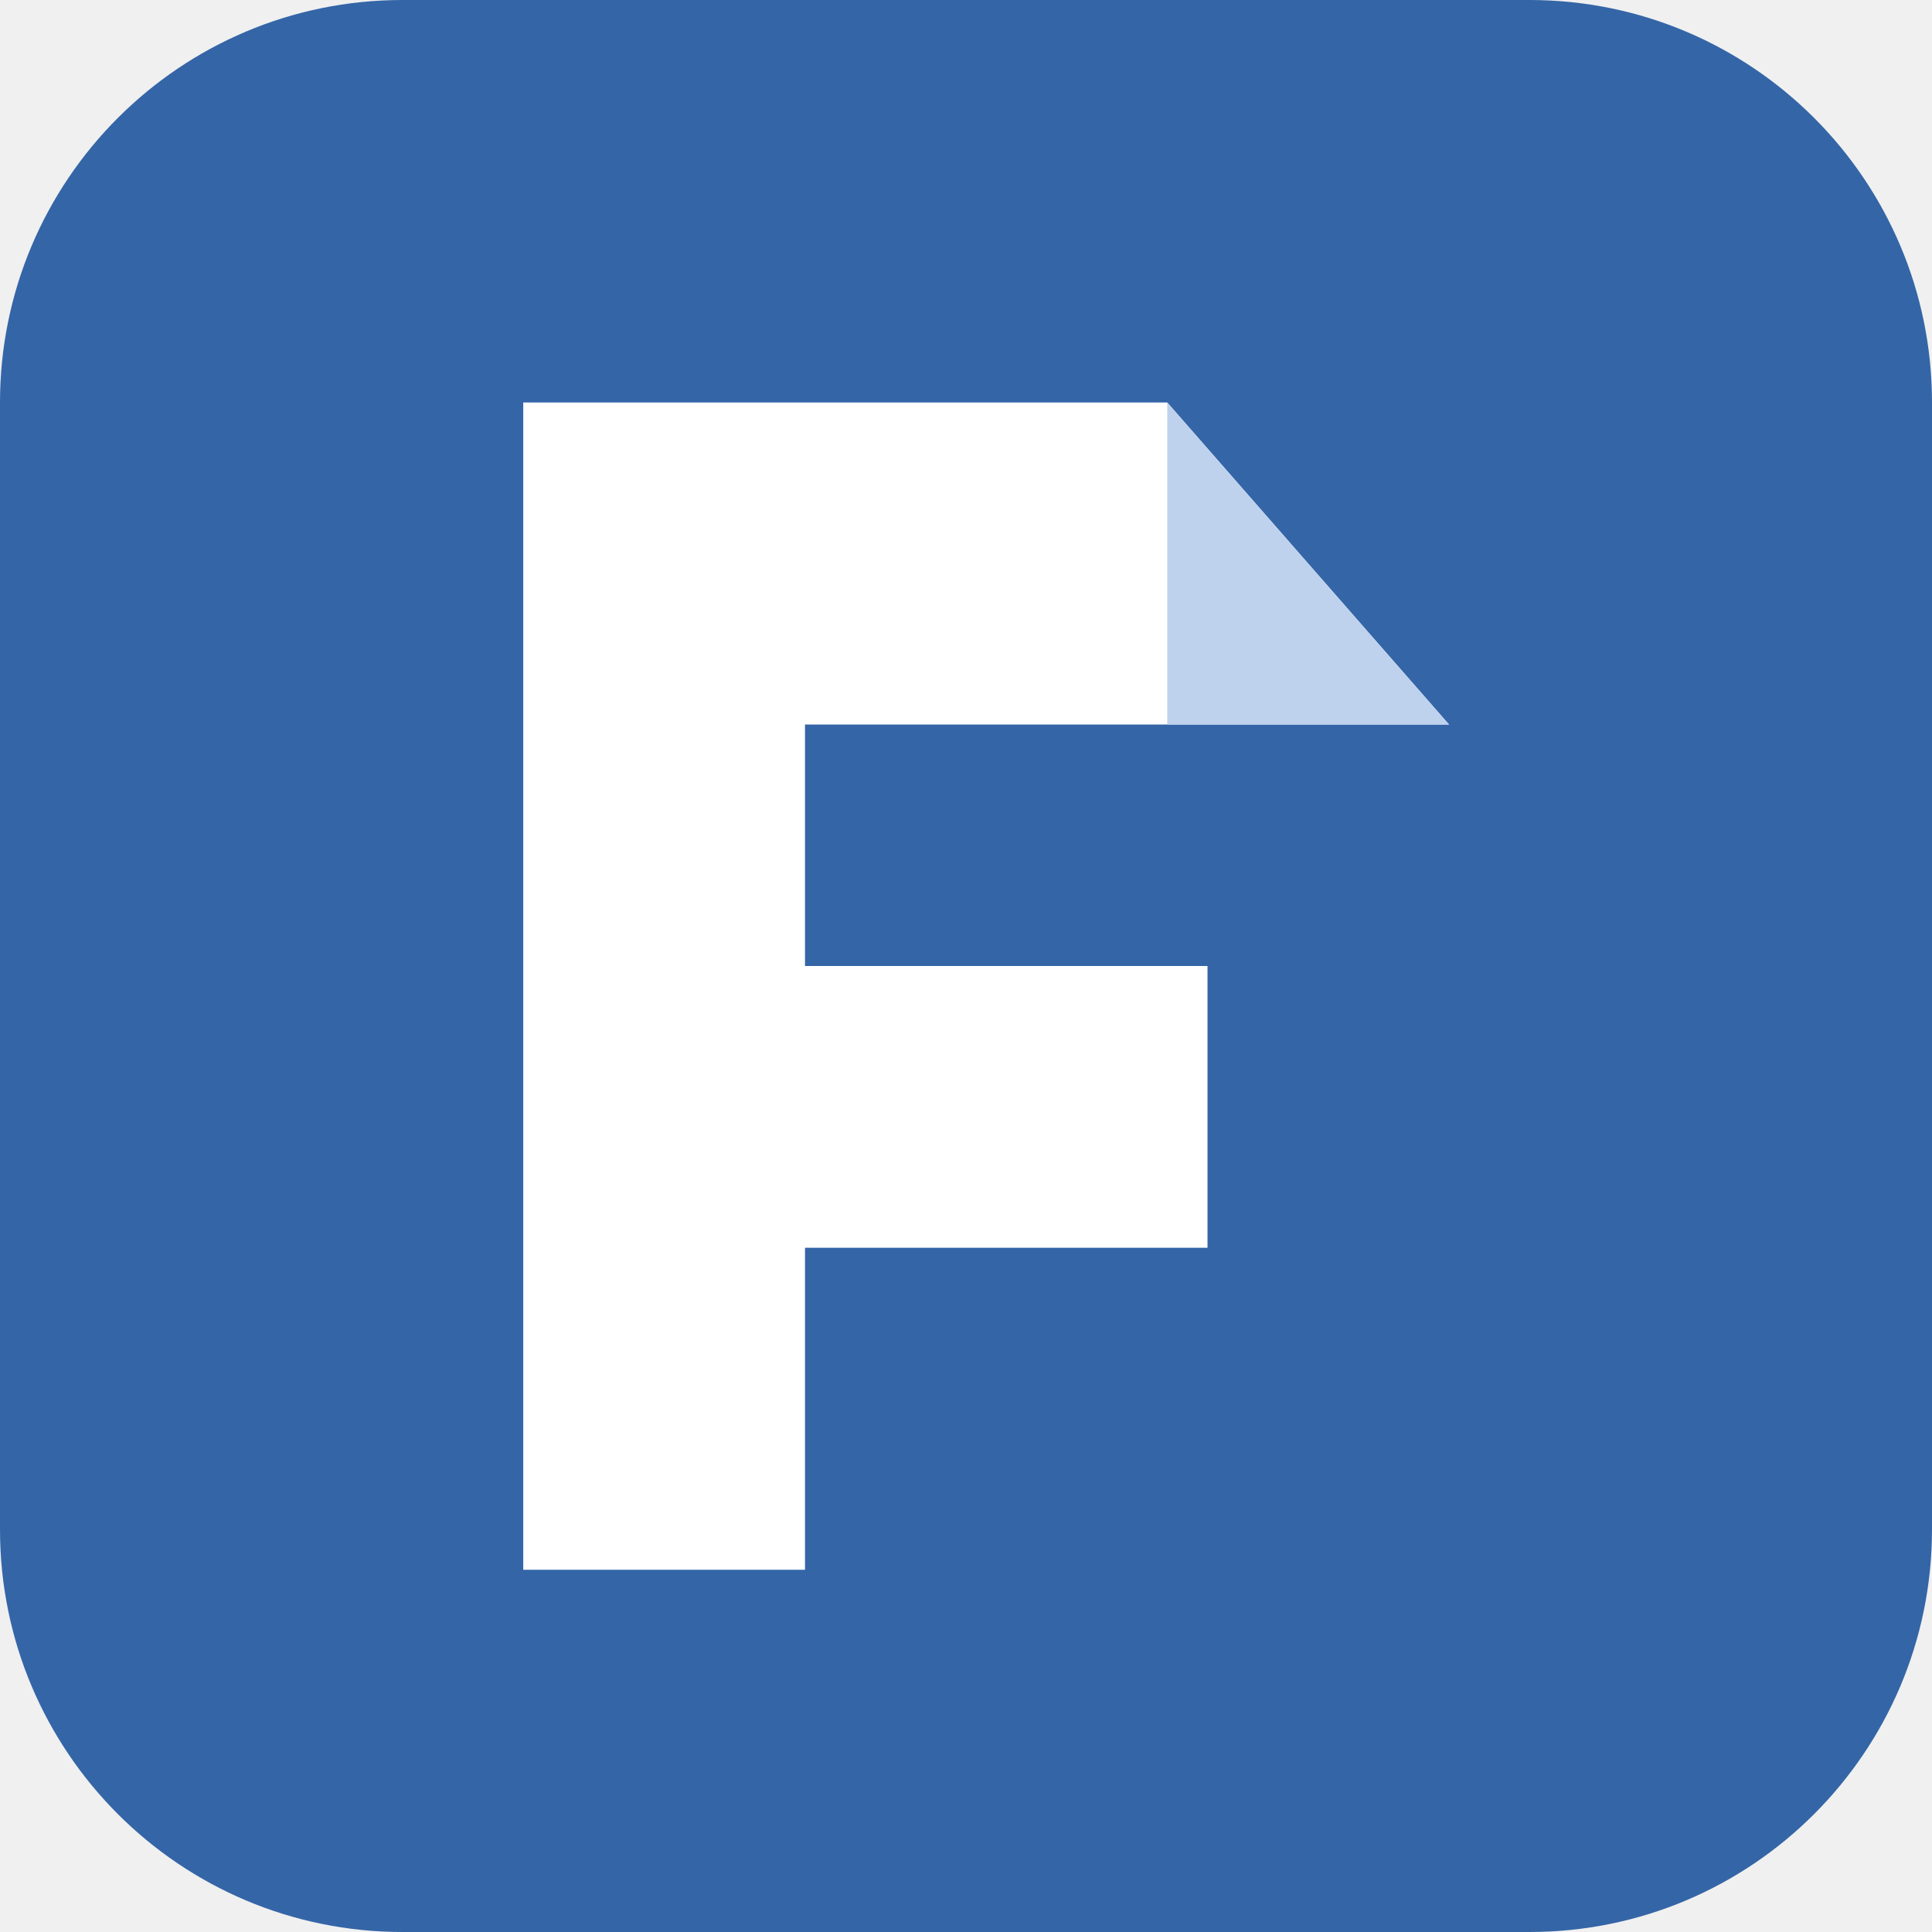
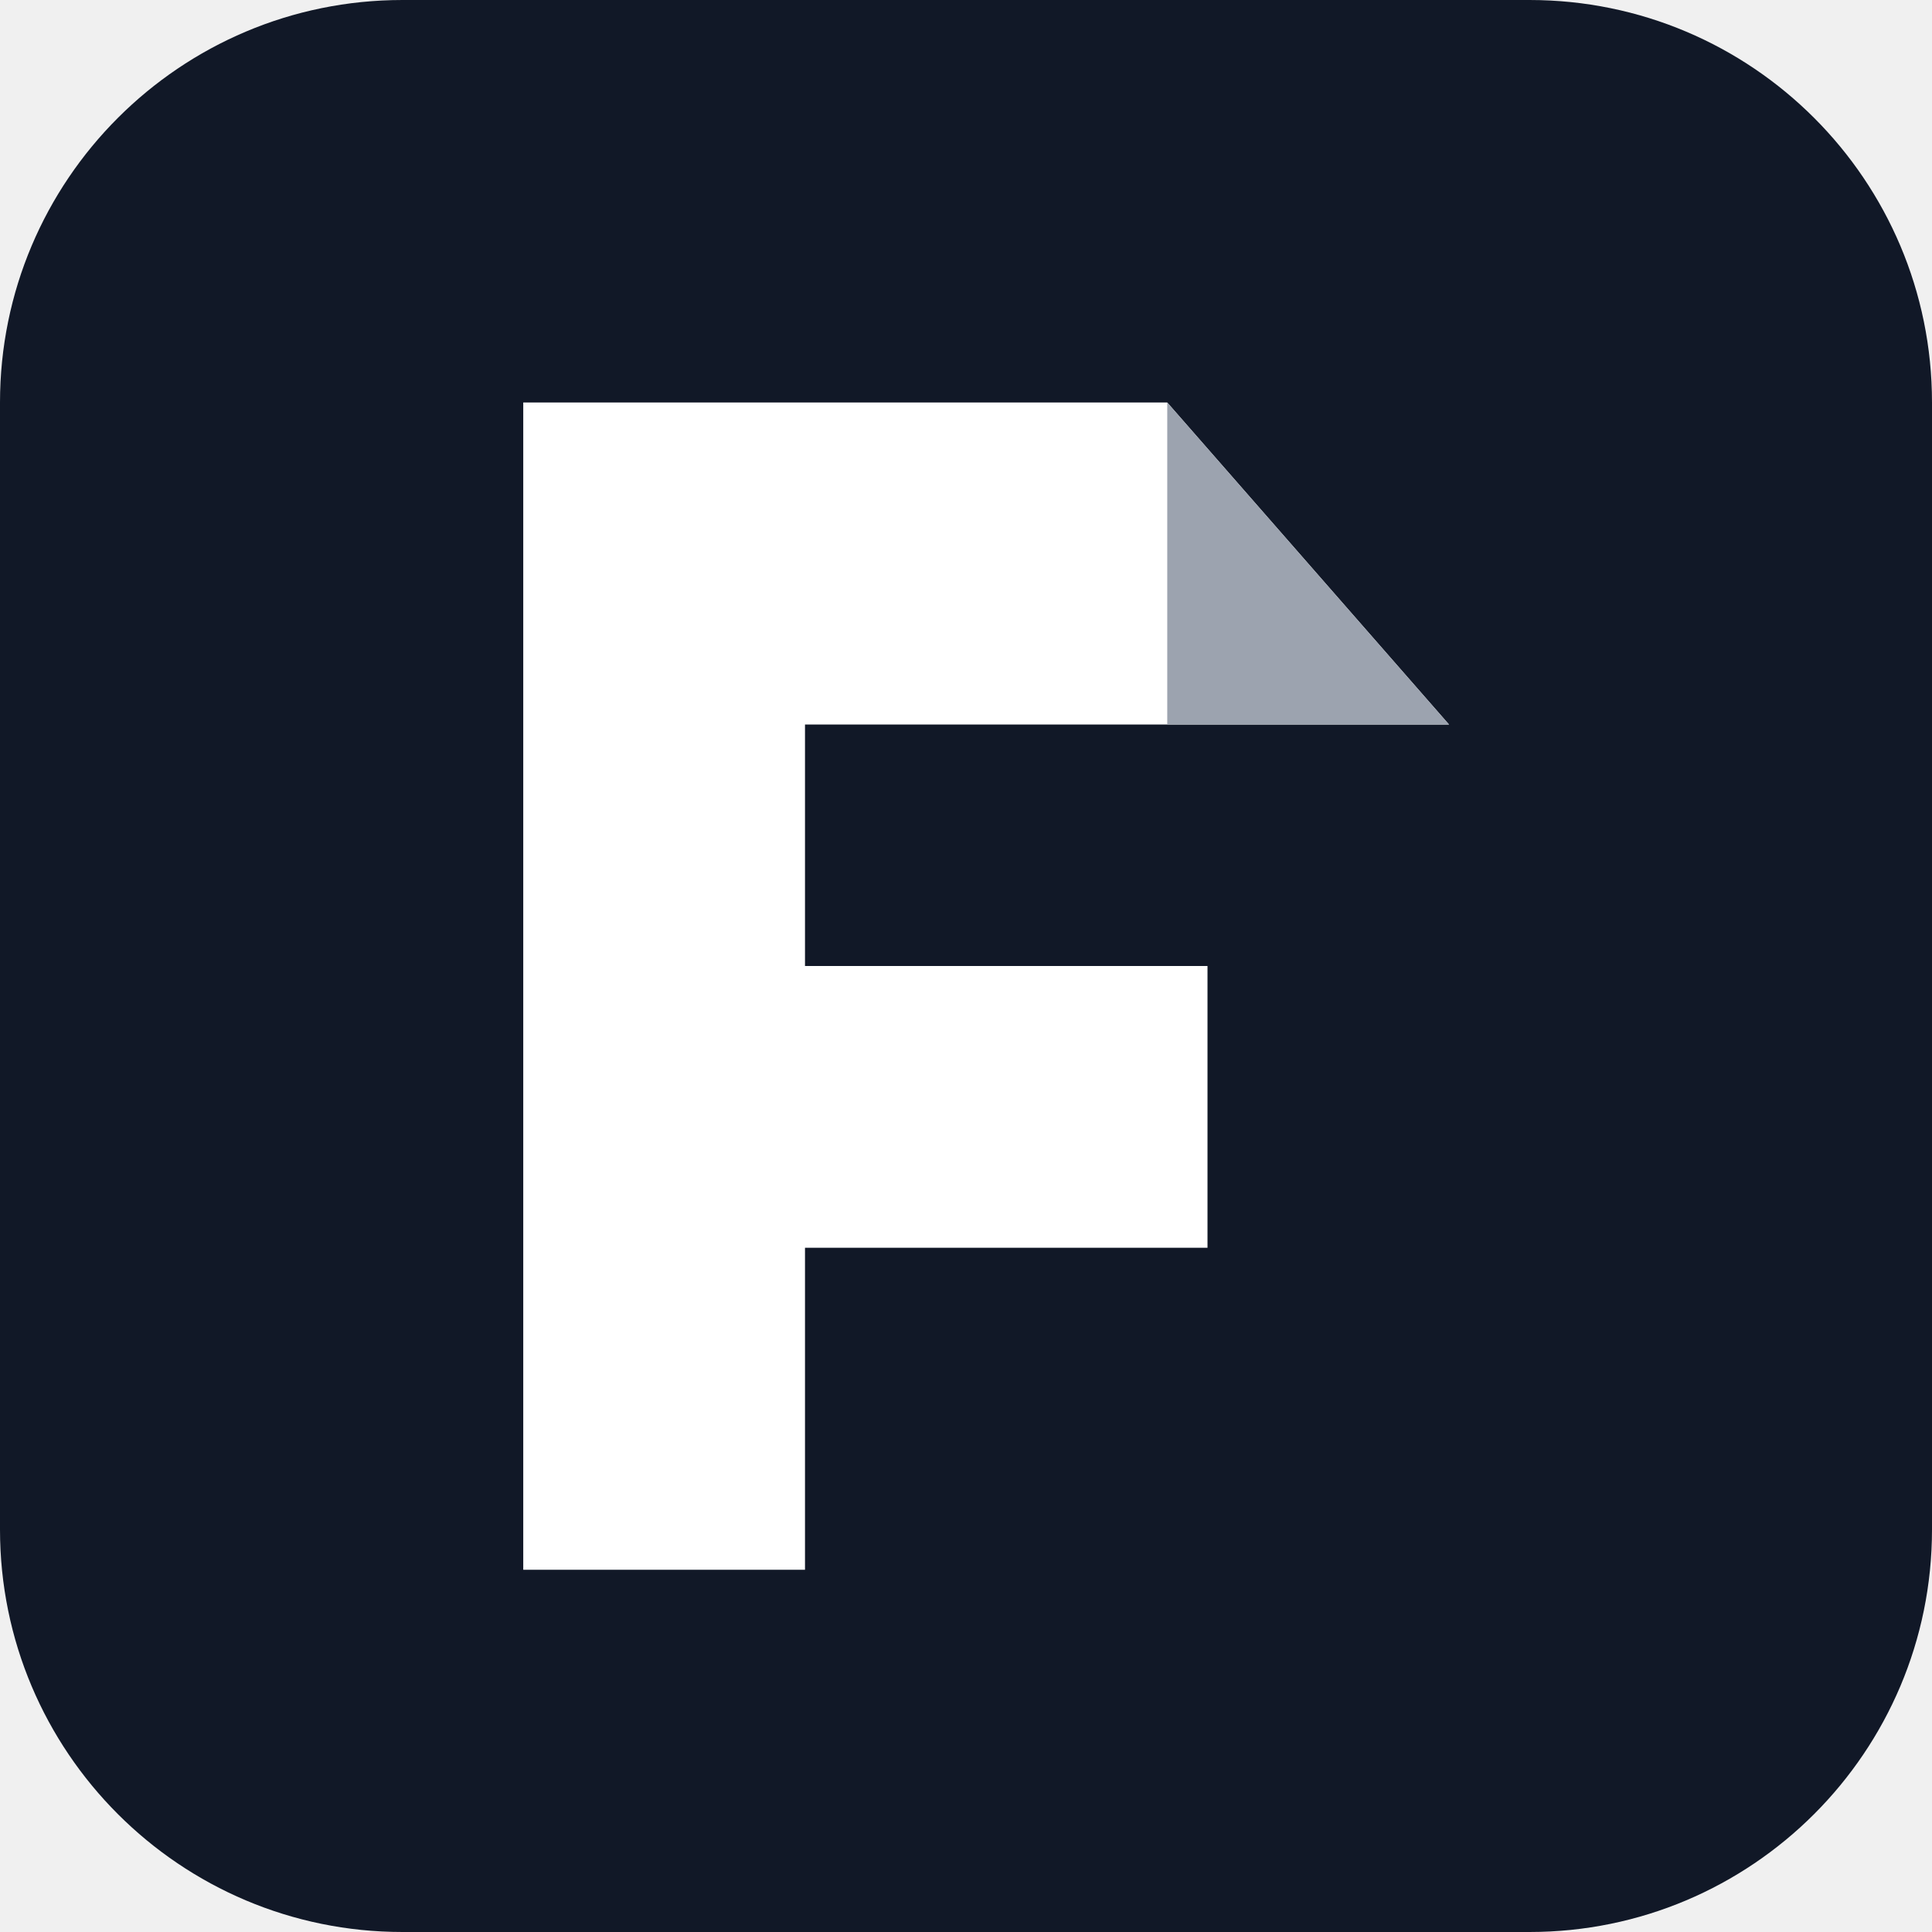
<svg xmlns="http://www.w3.org/2000/svg" viewBox="0 0 48 48" fill="none">
-   <rect width="48" height="48" rx="10" fill="#3465A7" />
+   <rect width="48" height="48" rx="10" fill="#111827" />
  <path d="M13 10h16l7 8H20v6h10v7H20v8h-7V10Z" fill="#fff" />
-   <path d="M29 10v8h7l-7-8Z" fill="#BED2EE" />
+   <path d="M29 10v8h7l-7-8Z" fill="#9CA3AF" />
</svg>
